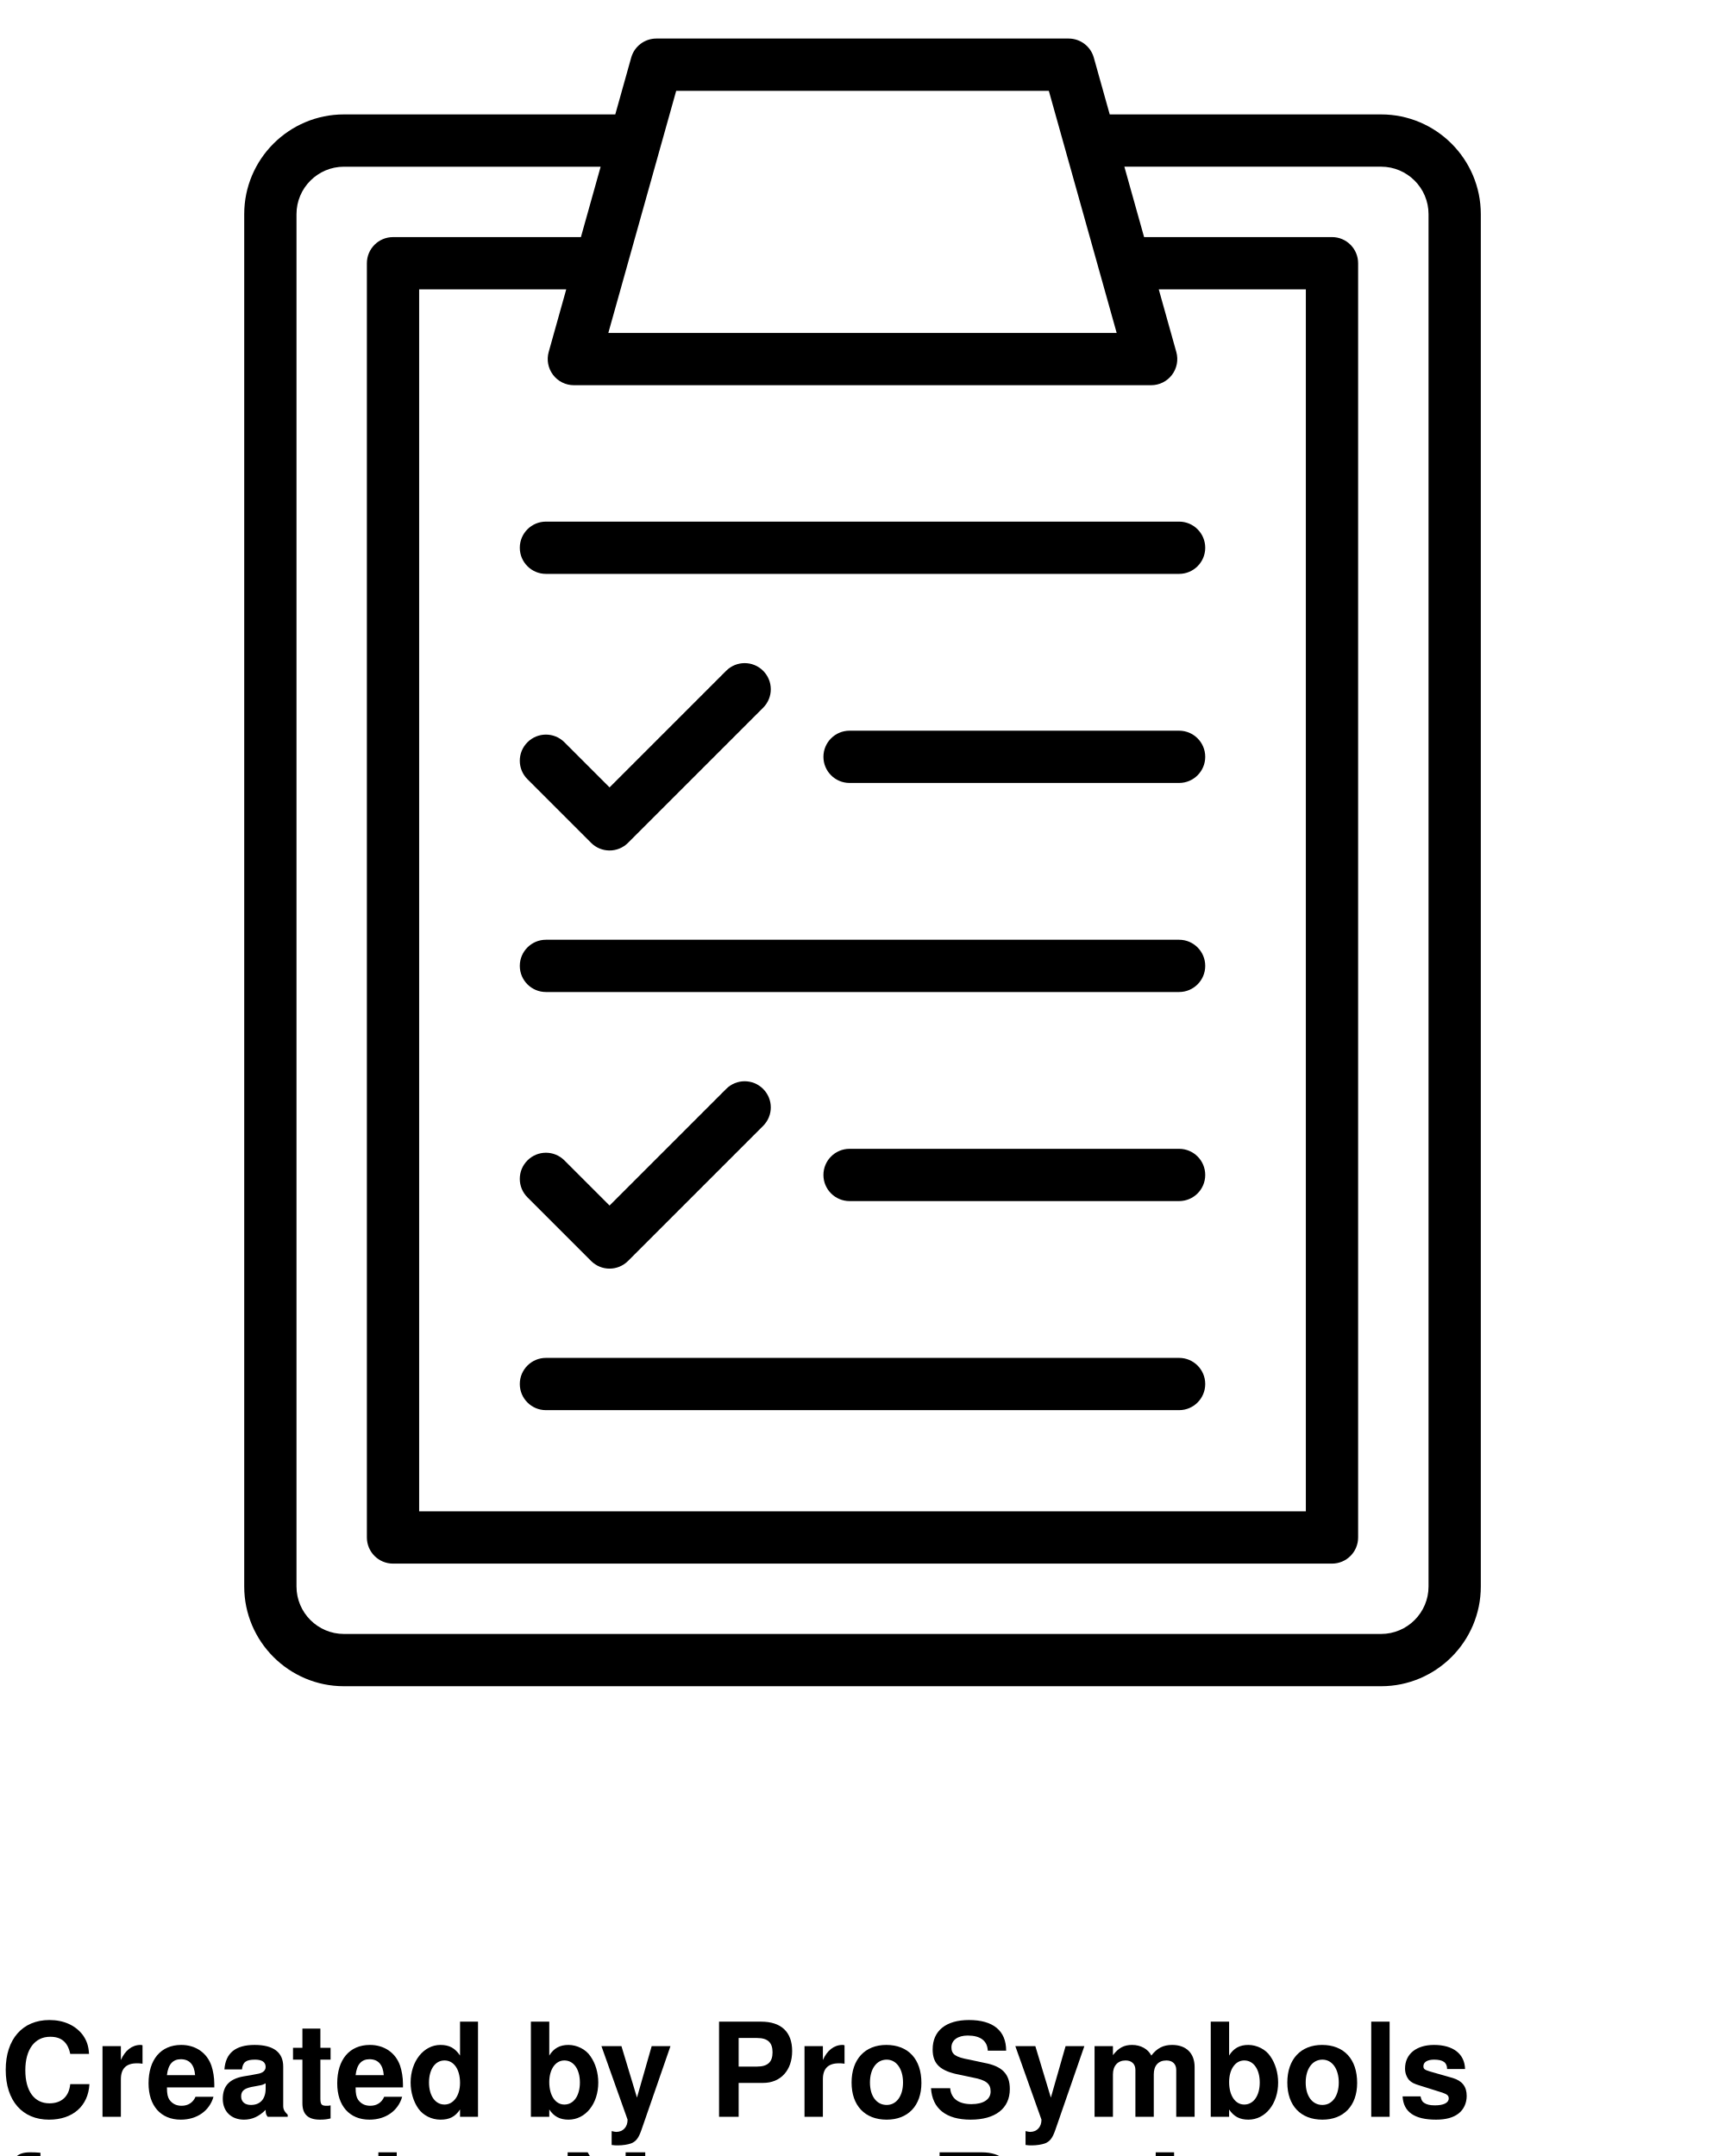
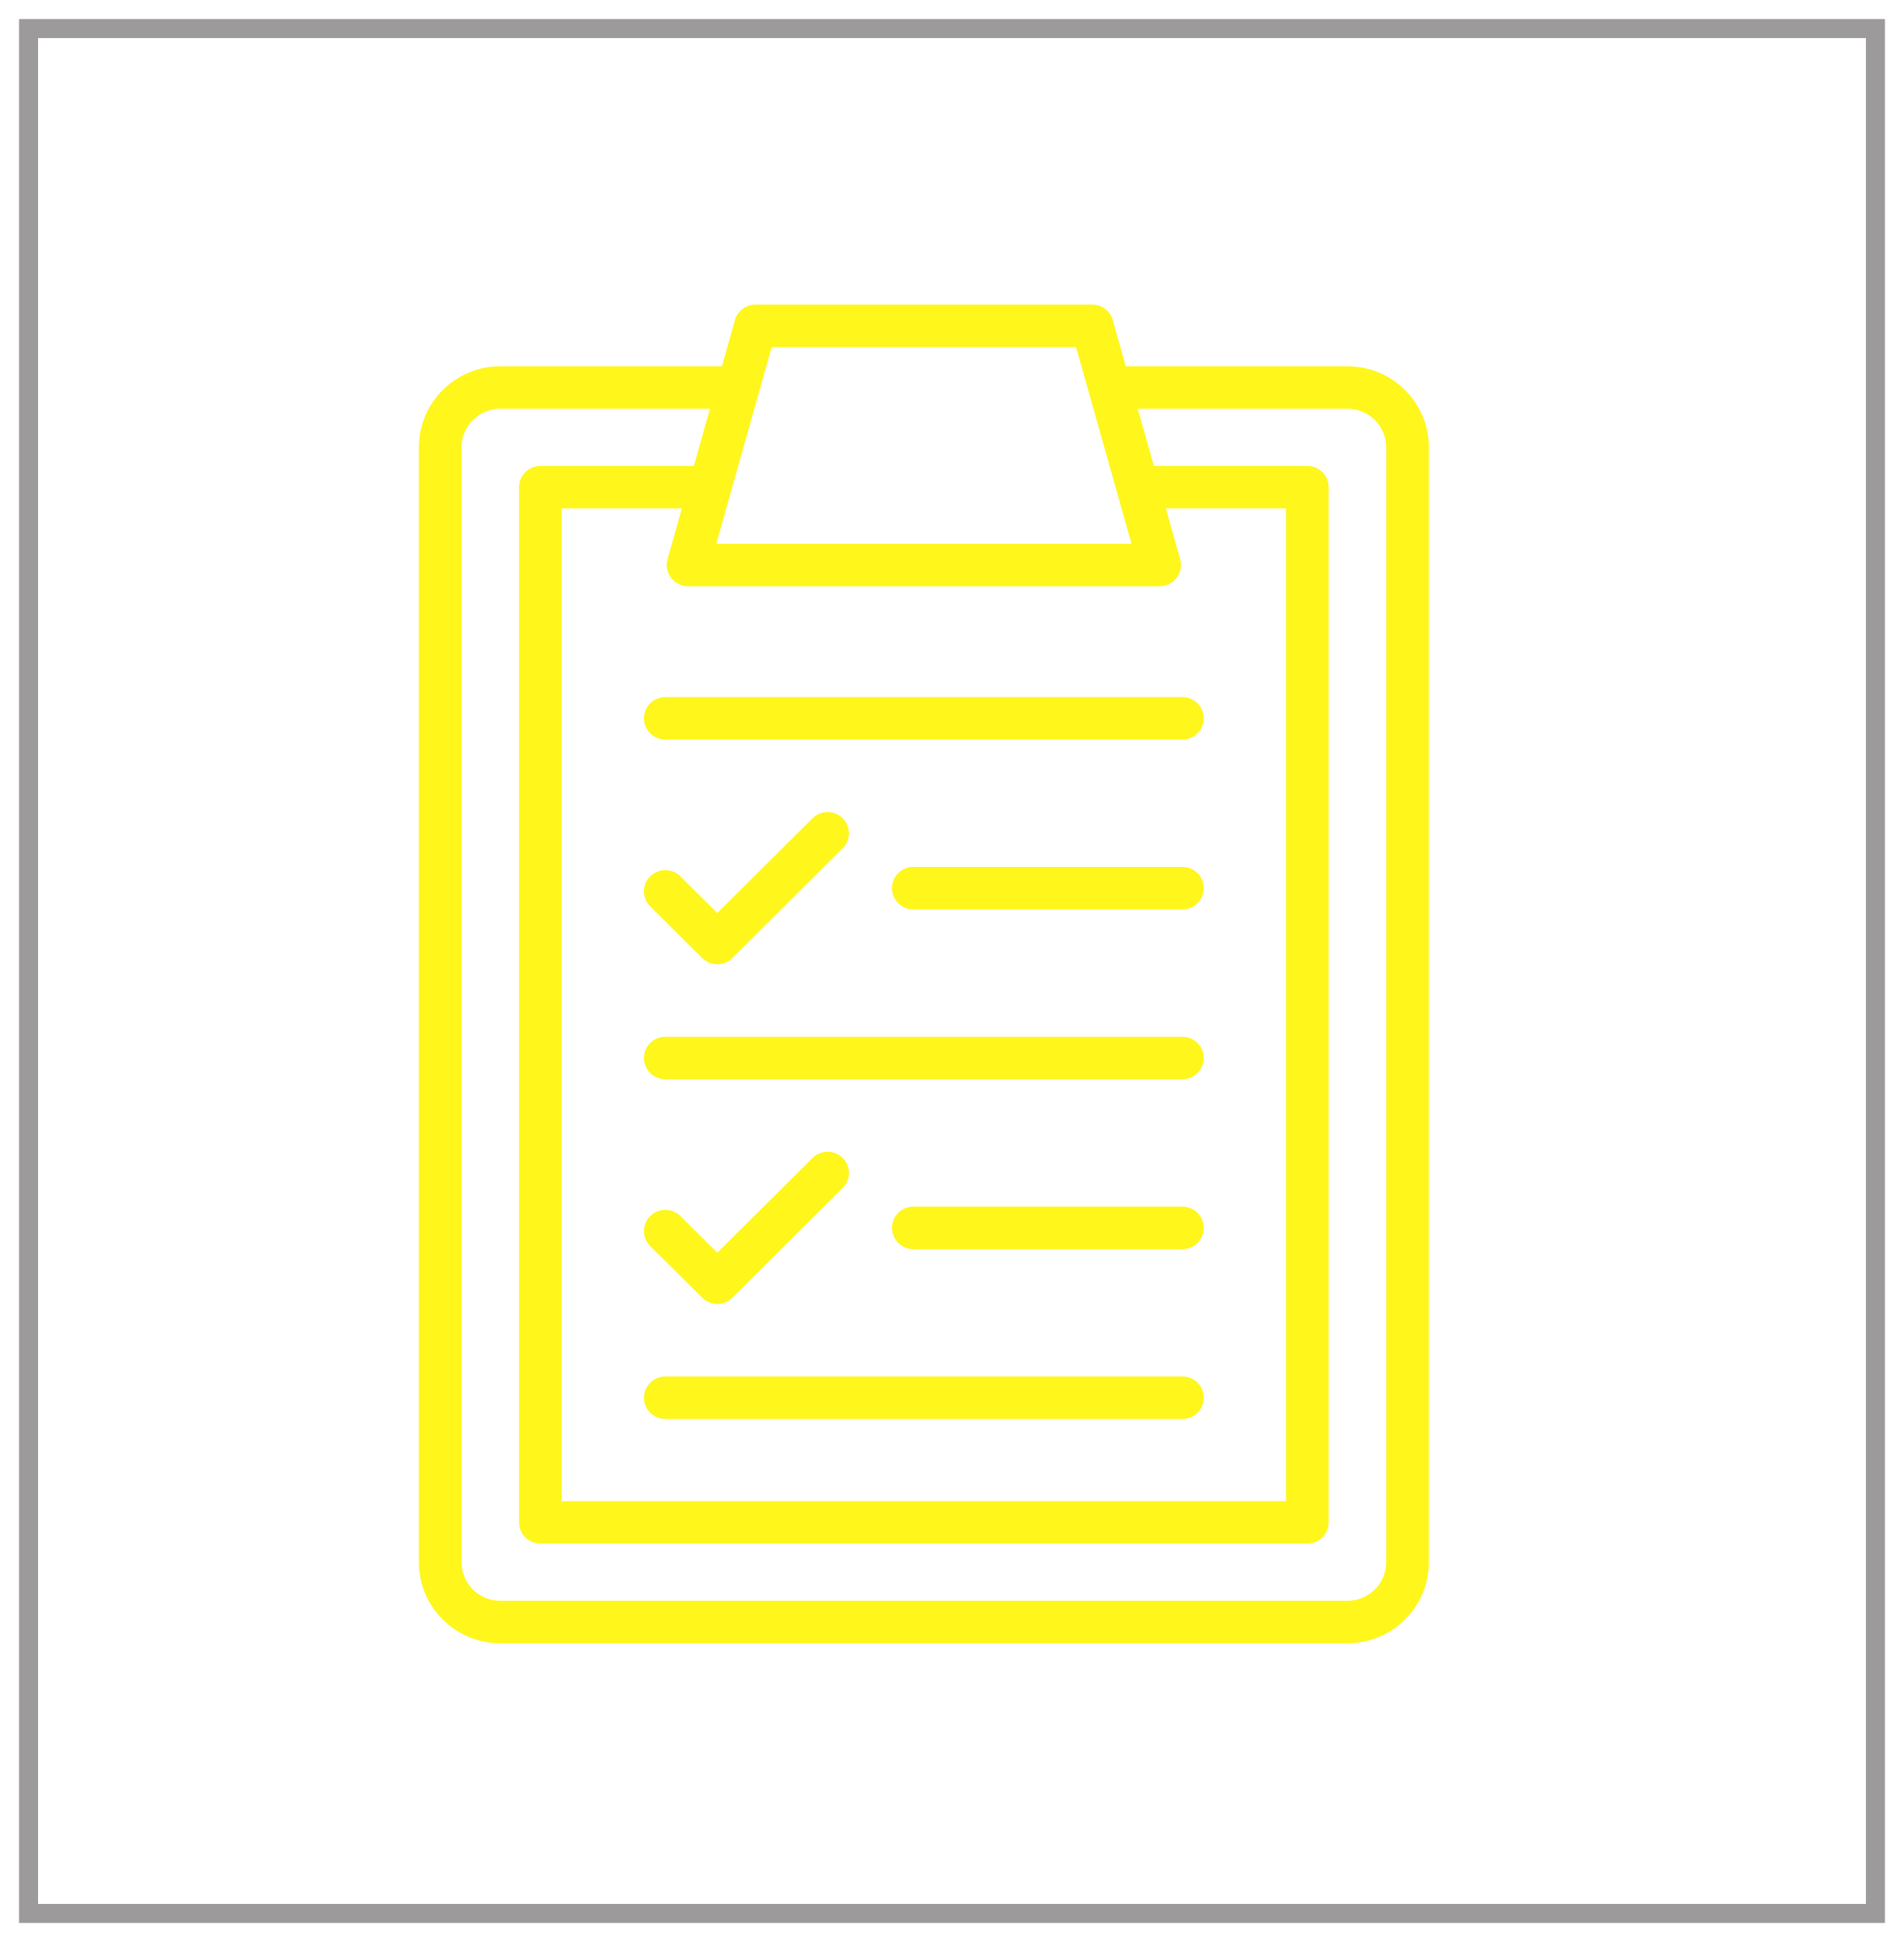
- <svg xmlns="http://www.w3.org/2000/svg" version="1.1" x="0px" y="0px" viewBox="0 0 66 82.5" enable-background="new 0 0 66 66" xml:space="preserve">
-   <g>
-     <path d="M52.841,4.378H42.459L41.85,2.205c-0.121-0.432-0.515-0.73-0.963-0.73H25.113   c-0.448,0-0.842,0.298-0.963,0.73l-0.609,2.173H13.16c-2.104,0-3.816,1.712-3.816,3.816v52.514c0,2.104,1.712,3.816,3.816,3.816   h39.681c2.104,0,3.816-1.712,3.816-3.816V8.195C56.657,6.09,54.945,4.378,52.841,4.378z M21.16,14.344   c0.189,0.25,0.484,0.396,0.797,0.396h22.087c0.313,0,0.608-0.146,0.797-0.396c0.189-0.249,0.25-0.573,0.166-0.874l-0.672-2.398   h5.628v46.759H16.037V11.072h5.628l-0.672,2.398C20.909,13.771,20.971,14.095,21.16,14.344z M25.872,3.475h14.257l2.596,9.265   H23.275L25.872,3.475z M54.657,60.708c0,1.001-0.814,1.816-1.816,1.816H13.16c-1.001,0-1.816-0.815-1.816-1.816V8.195   c0-1.001,0.815-1.816,1.816-1.816h9.821l-0.755,2.694h-7.189c-0.552,0-1,0.448-1,1v48.759c0,0.552,0.448,1,1,1h35.926   c0.552,0,1-0.448,1-1V10.072c0-0.552-0.448-1-1-1h-7.189l-0.755-2.694h9.822c1.001,0,1.816,0.815,1.816,1.816V60.708z" />
-     <path d="M45.113,35.96H20.888c-0.552,0-1,0.448-1,1s0.448,1,1,1h24.225c0.552,0,1-0.448,1-1   S45.665,35.96,45.113,35.96z" />
-     <path d="M19.888,20.96c0,0.552,0.448,1,1,1h24.225c0.552,0,1-0.448,1-1s-0.448-1-1-1H20.888   C20.336,19.96,19.888,20.408,19.888,20.96z" />
-     <path d="M45.113,43.96H32.505c-0.552,0-1,0.448-1,1s0.448,1,1,1h12.608c0.552,0,1-0.448,1-1   S45.665,43.96,45.113,43.96z" />
-     <path d="M45.113,27.96H32.505c-0.552,0-1,0.448-1,1s0.448,1,1,1h12.608c0.552,0,1-0.448,1-1   S45.665,27.96,45.113,27.96z" />
-     <path d="M45.113,51.96H20.888c-0.552,0-1,0.448-1,1s0.448,1,1,1h24.225c0.552,0,1-0.448,1-1   S45.665,51.96,45.113,51.96z" />
-     <path d="M22.615,32.251c0.195,0.195,0.451,0.293,0.707,0.293s0.512-0.098,0.707-0.293l5.169-5.169   c0.391-0.391,0.391-1.023,0-1.414s-1.023-0.391-1.414,0l-4.462,4.462l-1.727-1.727c-0.391-0.391-1.023-0.391-1.414,0   s-0.391,1.023,0,1.414L22.615,32.251z" />
-     <path d="M22.615,48.251c0.195,0.195,0.451,0.293,0.707,0.293s0.512-0.098,0.707-0.293l5.169-5.169   c0.391-0.391,0.391-1.023,0-1.414s-1.023-0.391-1.414,0l-4.462,4.462l-1.727-1.727c-0.391-0.391-1.023-0.391-1.414,0   s-0.391,1.023,0,1.414L22.615,48.251z" />
-   </g>
-   <text x="0" y="81" fill="#000000" font-size="5px" font-weight="bold" font-family="'Helvetica Neue', Helvetica, Arial-Unicode, Arial, Sans-serif">Created by ProSymbols</text>
-   <text x="0" y="86" fill="#000000" font-size="5px" font-weight="bold" font-family="'Helvetica Neue', Helvetica, Arial-Unicode, Arial, Sans-serif">from the Noun Project</text>
+ <svg xmlns="http://www.w3.org/2000/svg" width="50" height="51" viewBox="0 0 50 51" fill="none">
+   <path d="M35.385 9.619H29.564L29.223 8.407C29.155 8.166 28.934 8 28.683 8H19.84C19.589 8 19.368 8.166 19.3 8.407L18.959 9.619H13.139C11.96 9.619 11 10.573 11 11.746V41.027C11 42.2 11.96 43.155 13.139 43.155H35.385C36.564 43.155 37.524 42.2 37.524 41.027V11.747C37.524 10.573 36.564 9.619 35.385 9.619ZM17.624 15.175C17.73 15.315 17.895 15.396 18.071 15.396H30.453C30.628 15.396 30.794 15.315 30.9 15.175C31.006 15.037 31.04 14.856 30.993 14.688L30.616 13.351H33.771V39.423H14.752V13.351H17.907L17.53 14.688C17.483 14.856 17.518 15.037 17.624 15.175ZM20.266 9.115H28.258L29.714 14.281H18.81L20.266 9.115ZM36.403 41.027C36.403 41.585 35.946 42.039 35.385 42.039H13.139C12.578 42.039 12.121 41.585 12.121 41.027V11.747C12.121 11.189 12.578 10.734 13.139 10.734H18.645L18.222 12.236H14.191C13.882 12.236 13.631 12.486 13.631 12.794V39.981C13.631 40.289 13.882 40.538 14.191 40.538H34.332C34.641 40.538 34.892 40.289 34.892 39.981V12.793C34.892 12.486 34.641 12.236 34.332 12.236H30.302L29.878 10.734H35.385C35.946 10.734 36.403 11.188 36.403 11.746V41.027V41.027Z" fill="#FFF61B" />
+   <path d="M31.052 27.228H17.472C17.162 27.228 16.911 27.478 16.911 27.786C16.911 28.093 17.162 28.343 17.472 28.343H31.052C31.362 28.343 31.613 28.093 31.613 27.786C31.613 27.478 31.362 27.228 31.052 27.228Z" fill="#FFF61B" />
+   <path d="M16.911 18.864C16.911 19.172 17.162 19.422 17.472 19.422H31.052C31.362 19.422 31.613 19.172 31.613 18.864C31.613 18.557 31.362 18.307 31.052 18.307H17.472C17.162 18.307 16.911 18.557 16.911 18.864Z" fill="#FFF61B" />
+   <path d="M31.052 31.689H23.984C23.675 31.689 23.424 31.938 23.424 32.246C23.424 32.554 23.675 32.804 23.984 32.804H31.052C31.362 32.804 31.613 32.554 31.613 32.246C31.613 31.938 31.362 31.689 31.052 31.689Z" fill="#FFF61B" />
+   <path d="M31.052 22.767H23.984C23.675 22.767 23.424 23.017 23.424 23.325C23.424 23.633 23.675 23.883 23.984 23.883H31.052C31.362 23.883 31.613 23.633 31.613 23.325C31.613 23.017 31.362 22.767 31.052 22.767Z" fill="#FFF61B" />
+   <path d="M31.052 36.149H17.472C17.162 36.149 16.911 36.399 16.911 36.707C16.911 37.015 17.162 37.264 17.472 37.264H31.052C31.362 37.264 31.613 37.015 31.613 36.707C31.613 36.399 31.362 36.149 31.052 36.149Z" fill="#FFF61B" />
+   <path d="M18.44 25.16C18.549 25.269 18.693 25.323 18.836 25.323C18.98 25.323 19.123 25.269 19.233 25.16L22.13 22.278C22.349 22.06 22.349 21.707 22.13 21.489C21.911 21.271 21.557 21.271 21.338 21.489L18.836 23.977L17.868 23.014C17.649 22.796 17.294 22.796 17.075 23.014C16.856 23.232 16.856 23.585 17.075 23.803L18.44 25.16Z" fill="#FFF61B" />
+   <path d="M18.44 34.081C18.549 34.19 18.693 34.245 18.836 34.245C18.98 34.245 19.123 34.19 19.233 34.081L22.13 31.199C22.349 30.981 22.349 30.629 22.13 30.411C21.911 30.193 21.557 30.193 21.338 30.411L18.836 32.898L17.868 31.936C17.649 31.718 17.294 31.718 17.075 31.936C16.856 32.154 16.856 32.506 17.075 32.724L18.44 34.081Z" fill="#FFF61B" />
+   <rect x="0.75" y="0.75" width="48.5" height="49.5" stroke="#9C9A9A" stroke-width="0.5" />
</svg>
